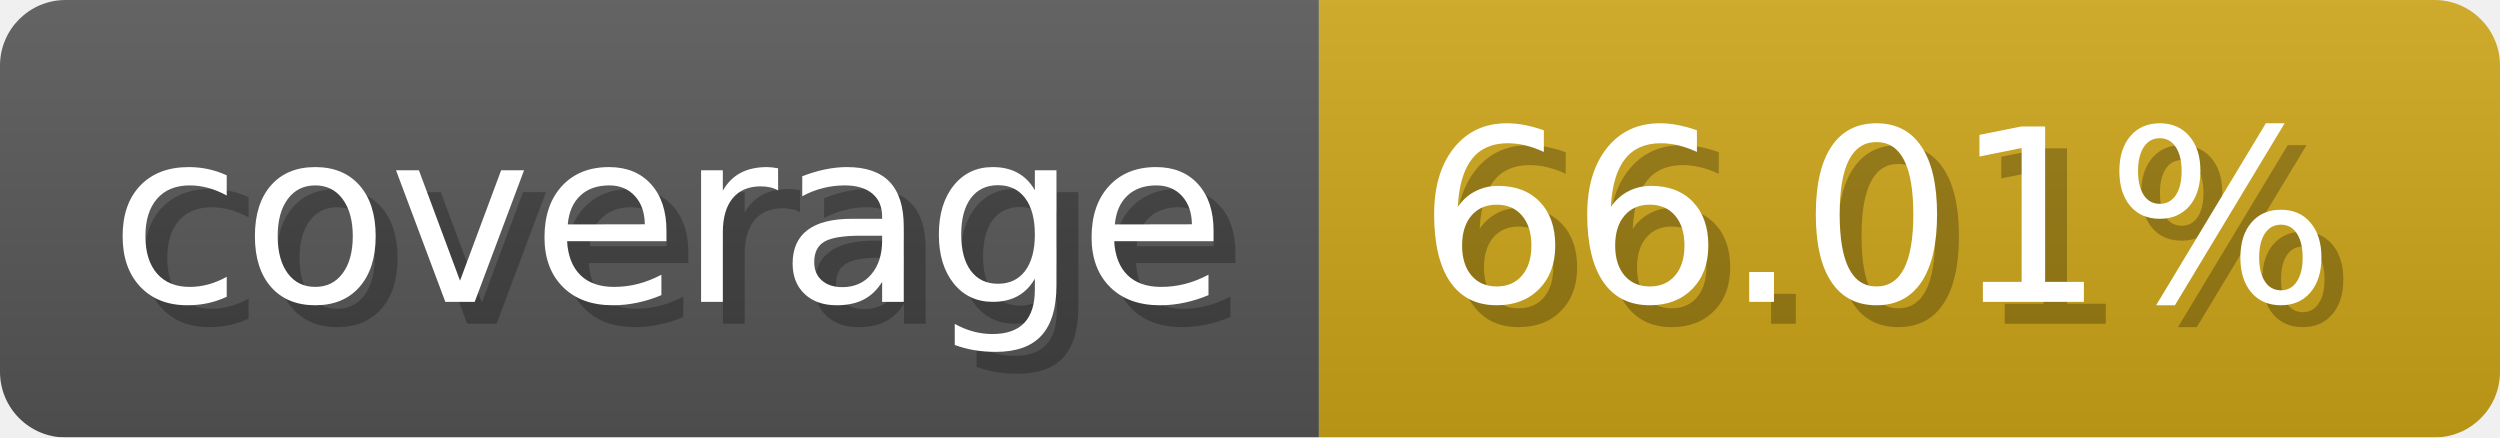
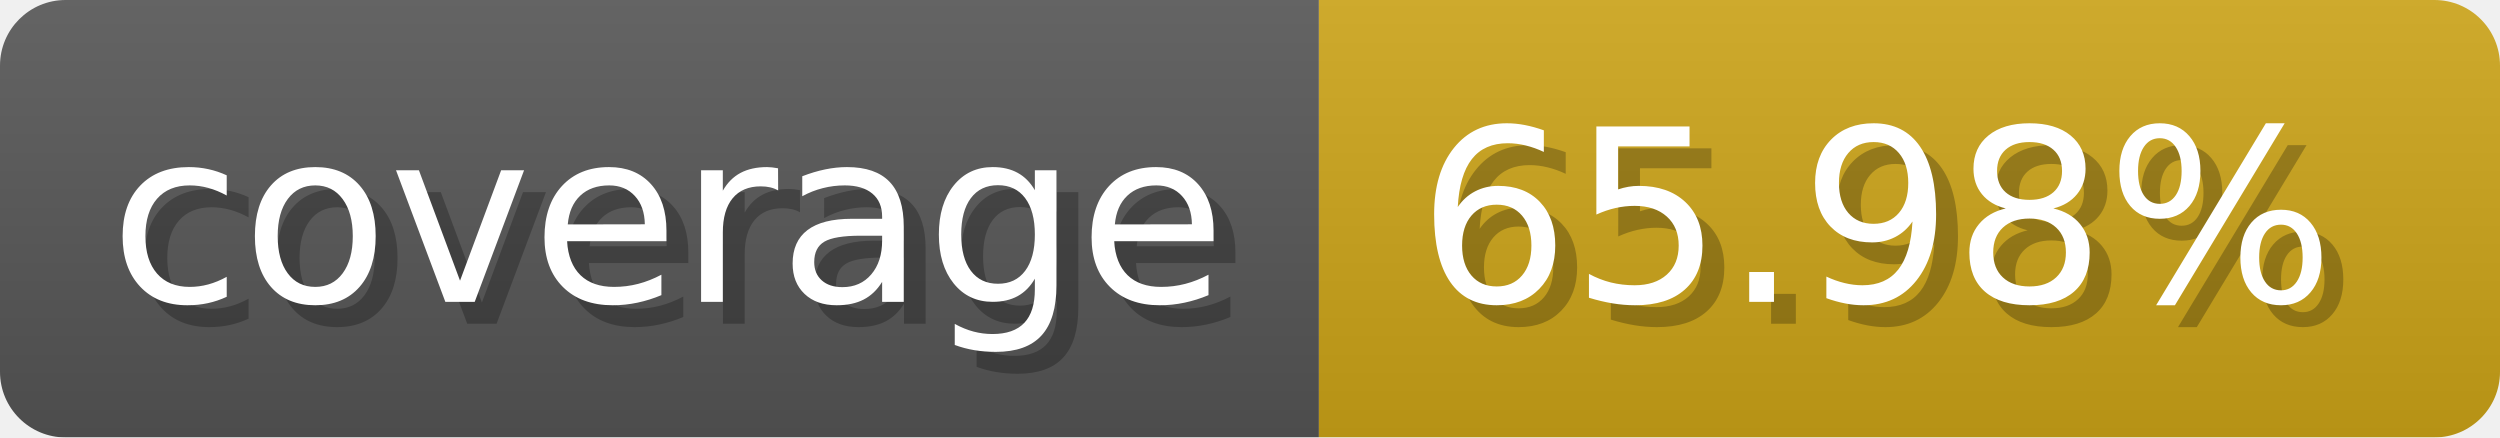
- <svg xmlns="http://www.w3.org/2000/svg" width="114.3" height="20" viewBox="0 0 1143 200" role="img" aria-label="coverage: 66.01%">
-   <linearGradient id="LlEhs" x2="0" y2="100%">
+ <svg xmlns="http://www.w3.org/2000/svg" width="114.3" height="20" viewBox="0 0 1143 200" role="img" aria-label="coverage: 65.98%">
+   <linearGradient id="AJzSF" x2="0" y2="100%">
    <stop offset="0" stop-opacity=".1" stop-color="#EEE" />
    <stop offset="1" stop-opacity=".1" />
  </linearGradient>
-   <mask id="WZAAW">
+   <mask id="KLDbp">
    <rect width="1143" height="200" rx="30" fill="#FFF" />
  </mask>
-   <g mask="url(#WZAAW)">
+   <g mask="url(#KLDbp)">
    <rect width="603" height="200" fill="#555" />
    <rect width="540" height="200" fill="#cba317" x="603" />
-     <rect width="1143" height="200" fill="url(#LlEhs)" />
+     <rect width="1143" height="200" fill="url(#AJzSF)" />
  </g>
  <g aria-hidden="true" fill="#fff" text-anchor="start" font-family="Verdana,DejaVu Sans,sans-serif" font-size="110">
    <text x="60" y="148" textLength="503" fill="#000" opacity="0.25">coverage</text>
    <text x="50" y="138" textLength="503">coverage</text>
-     <text x="658" y="148" textLength="440" fill="#000" opacity="0.25">66.01%</text>
-     <text x="648" y="138" textLength="440">66.01%</text>
+     <text x="658" y="148" textLength="440" fill="#000" opacity="0.25">65.98%</text>
+     <text x="648" y="138" textLength="440">65.98%</text>
  </g>
</svg>
